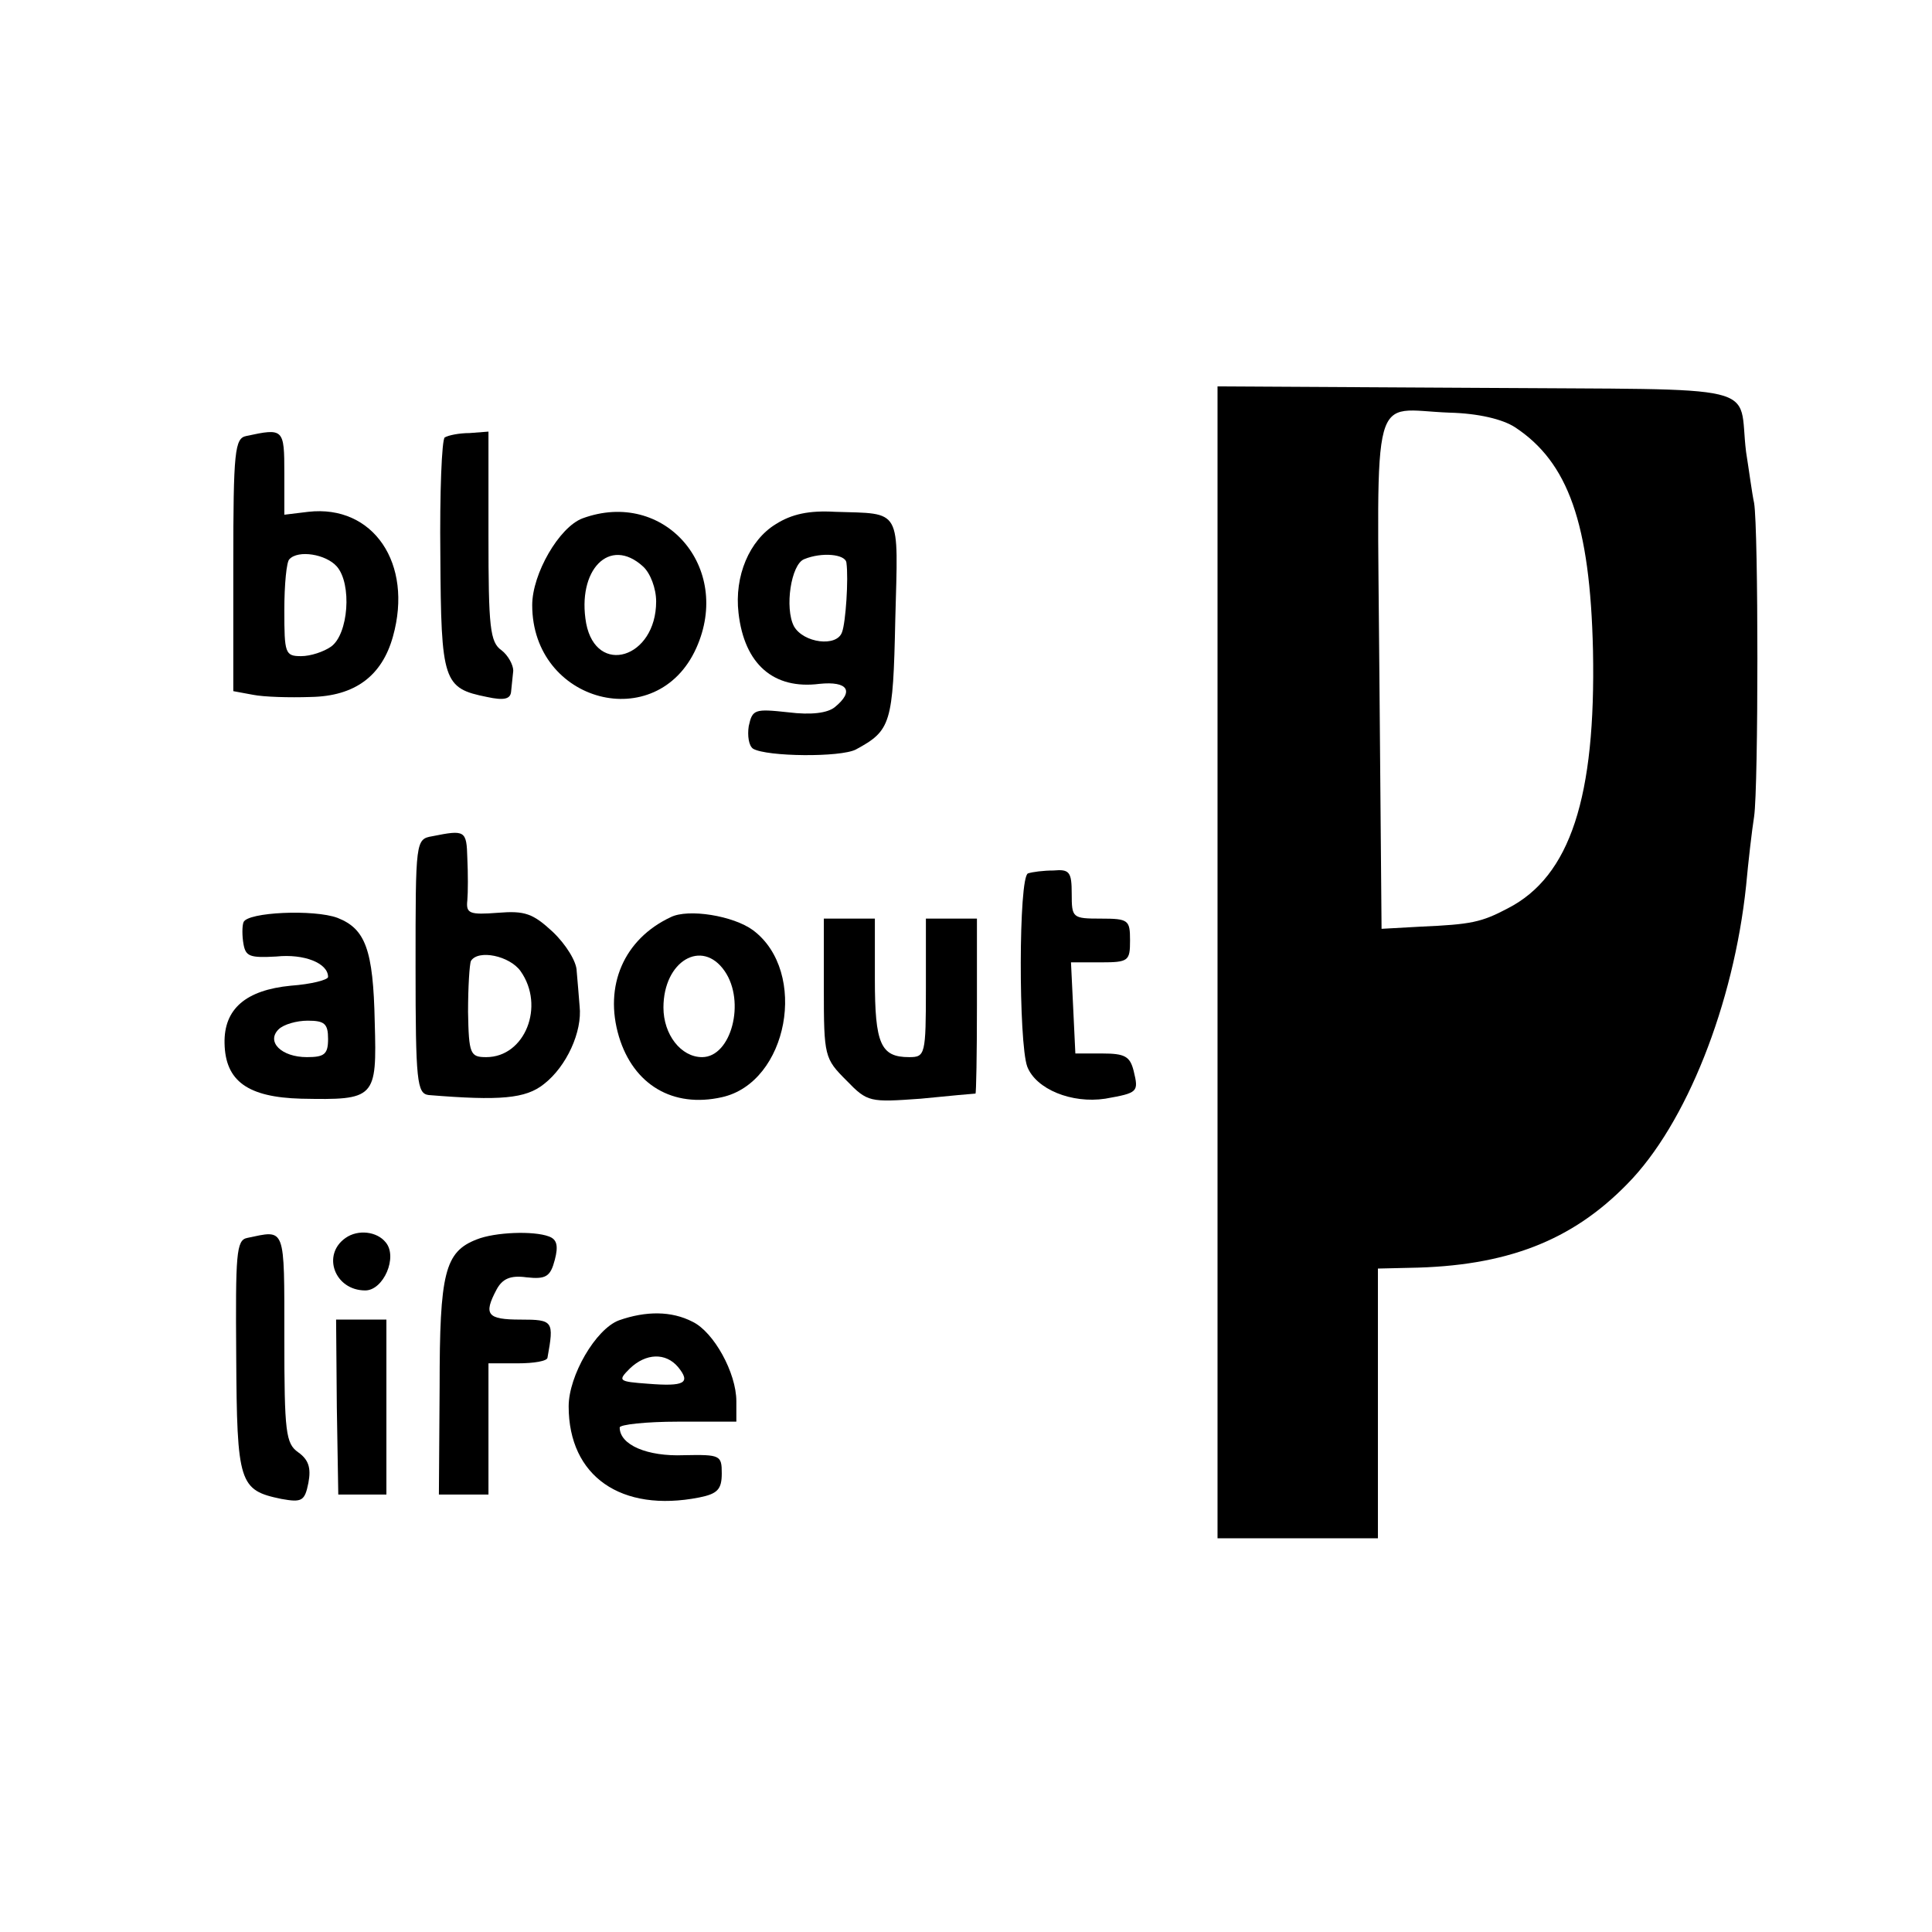
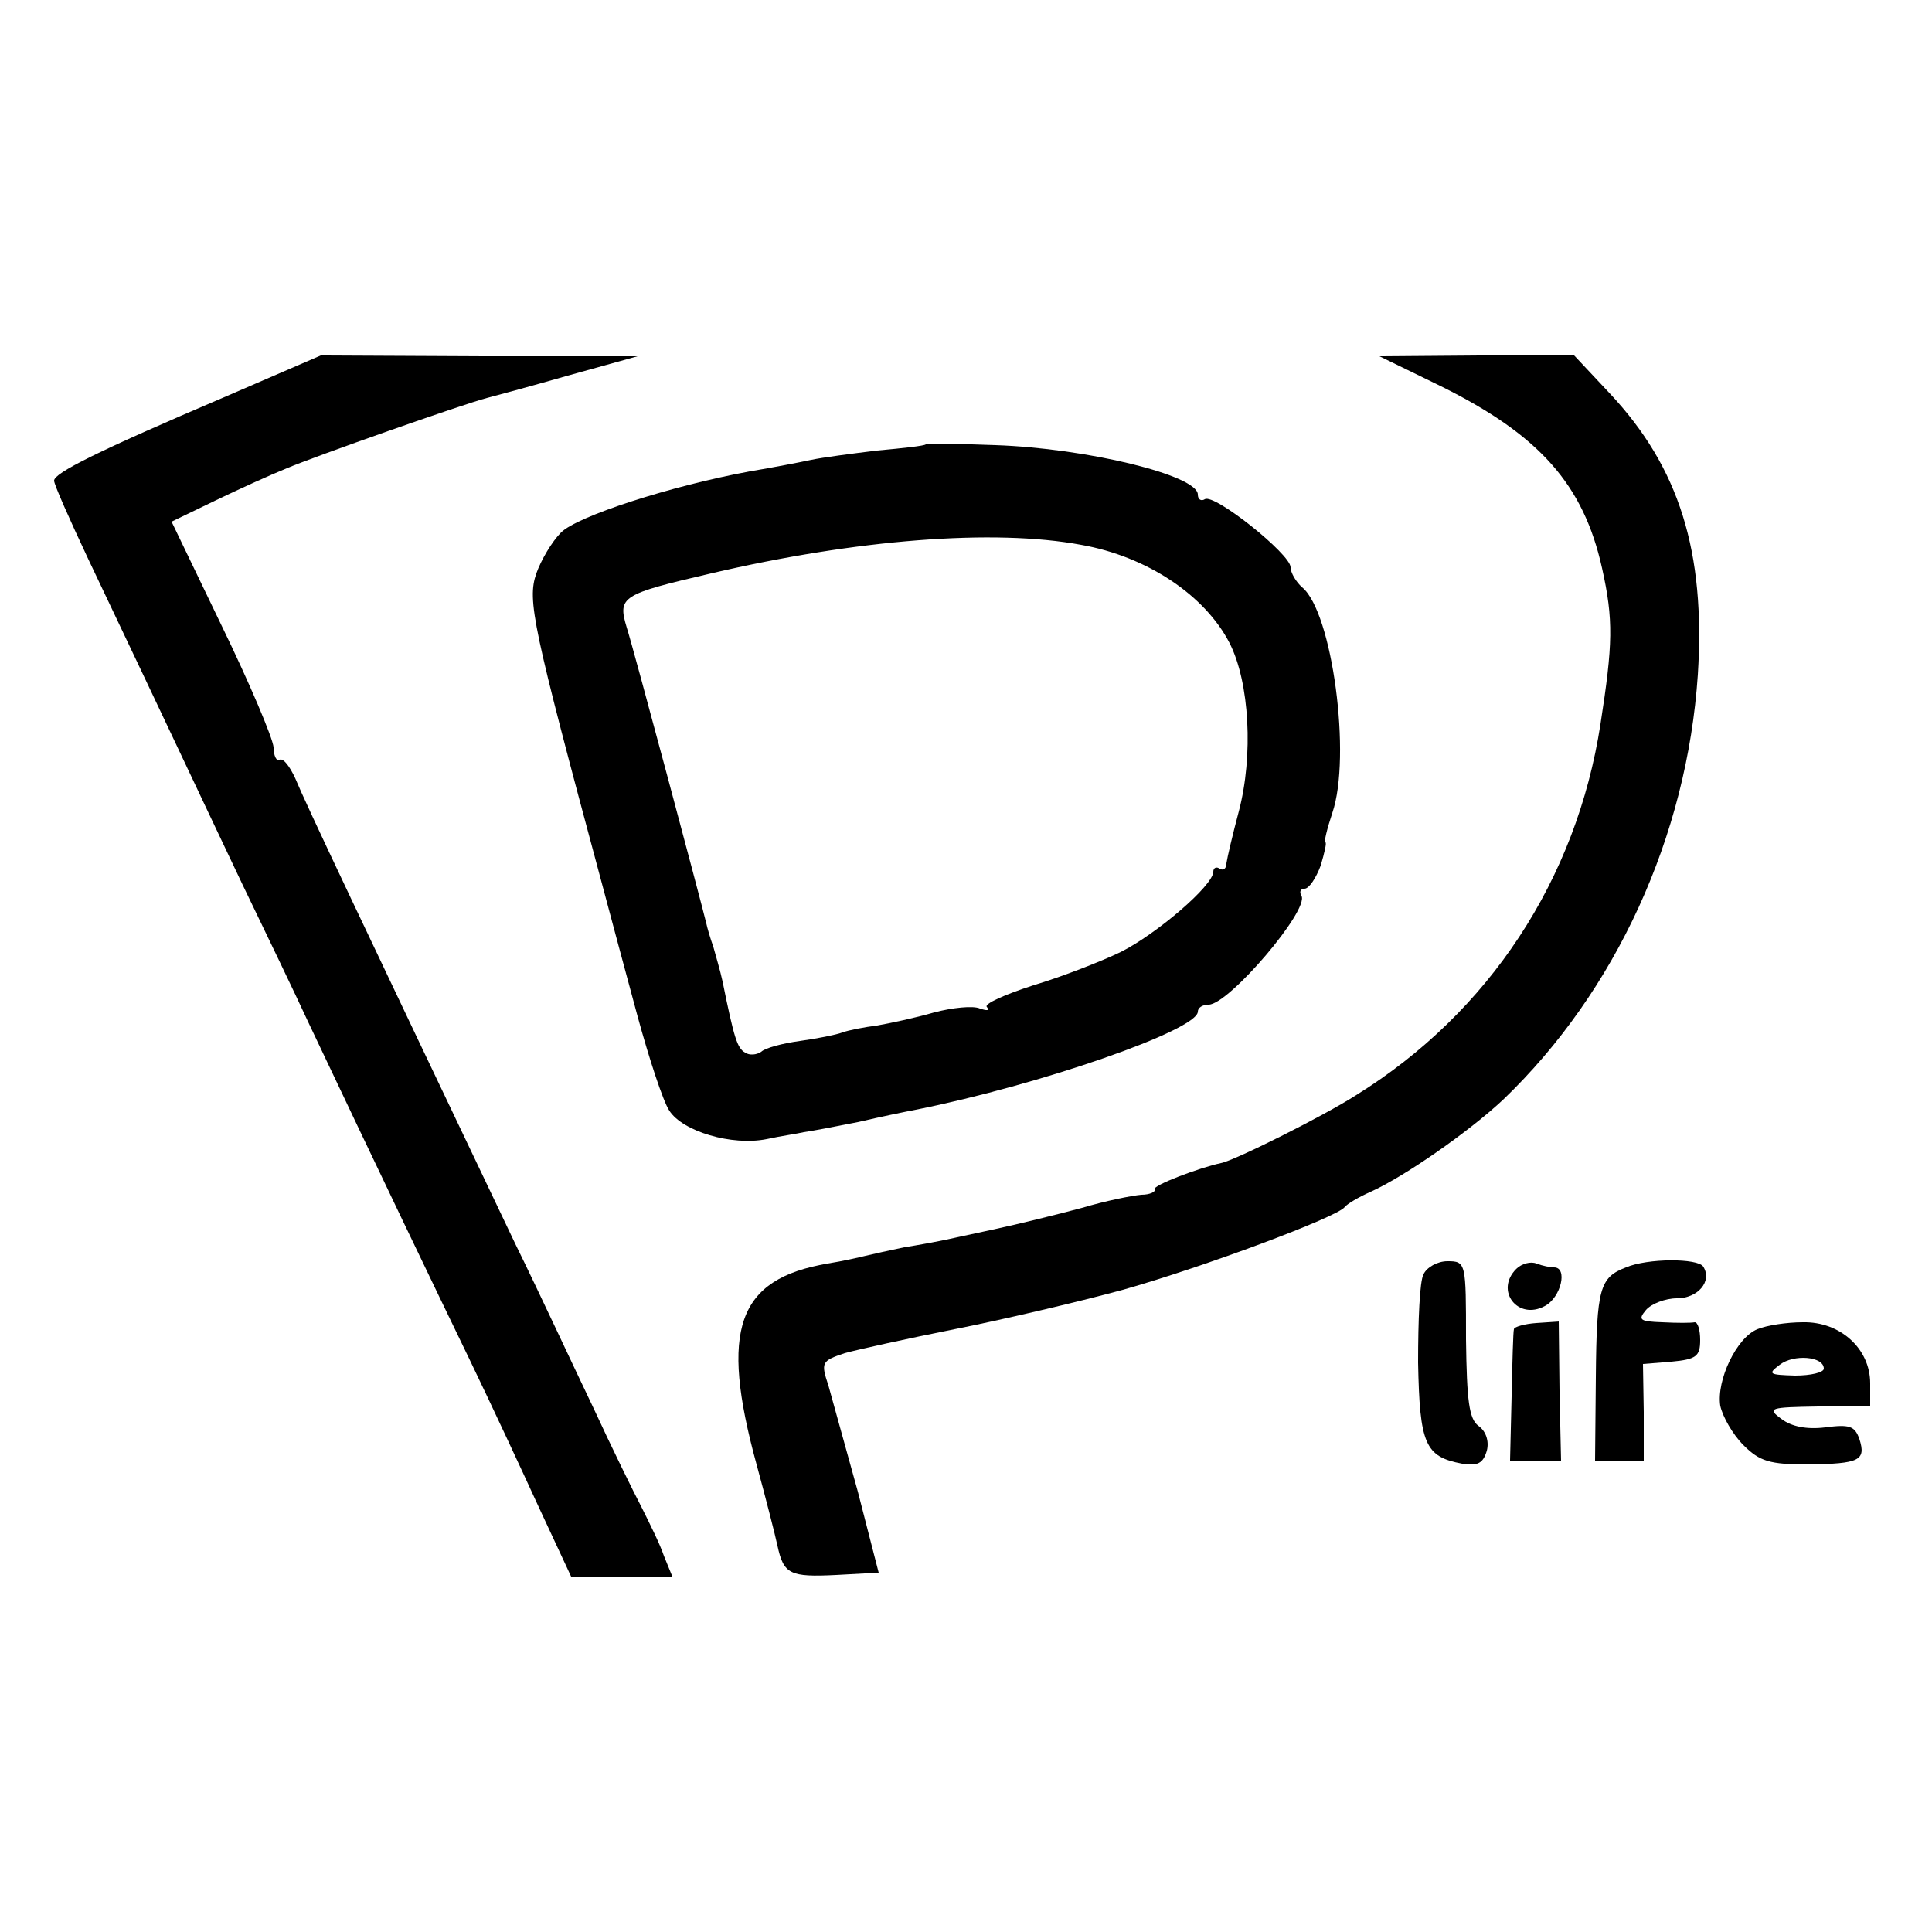
- <svg xmlns="http://www.w3.org/2000/svg" version="1.0" width="265pt" height="265pt" viewBox="0 0 265 265" preserveAspectRatio="xMidYMid meet">
-   <g transform="translate(0,265) scale(0.1,-0.1)" fill="#000000" stroke="none">
-     <path d="M1670 1330 l0 -790 110 0 110 0 0 185 0 185 43 1 c133 2 223 37 299 115 81 82 146 247 163 409 3 33 8 76 11 95 6 41 6 394 0 430 -3 14 -7 45 -11 70 -12 96 35 85 -368 88 l-357 2 0 -790z m408 734 c73 -48 103 -132 107 -306 4 -201 -31 -310 -117 -354 -36 -19 -50 -22 -119 -25 l-54 -3 -3 351 c-3 401 -13 361 96 357 40 -1 73 -9 90 -20z" />
-     <path d="M338 2052 c-16 -3 -18 -20 -18 -177 l0 -173 27 -5 c15 -3 50 -4 79 -3 61 1 98 29 113 83 28 100 -27 181 -116 171 l-33 -4 0 57 c0 61 -1 62 -52 51z m124 -179 c21 -24 16 -93 -8 -110 -10 -7 -28 -13 -41 -13 -22 0 -23 4 -23 63 0 35 3 67 7 70 12 13 50 7 65 -10z" />
-     <path d="M610 2050 c-4 -3 -7 -76 -6 -162 1 -173 4 -182 64 -194 23 -5 32 -3 33 7 1 8 2 21 3 29 0 8 -7 21 -16 28 -16 11 -18 32 -18 157 l0 143 -26 -2 c-14 0 -29 -3 -34 -6z" />
-     <path d="M799 1939 c-32 -12 -69 -76 -69 -119 0 -134 171 -179 225 -59 50 111 -44 219 -156 178z m83 -66 c10 -9 18 -30 18 -48 0 -78 -82 -103 -96 -30 -13 73 32 120 78 78z" />
-     <path d="M1064 1931 c-36 -22 -57 -71 -51 -122 8 -70 48 -105 111 -97 39 4 48 -10 21 -32 -10 -8 -32 -11 -64 -7 -46 5 -49 4 -54 -19 -2 -13 0 -27 6 -31 19 -11 120 -12 141 -1 48 26 51 35 54 178 4 155 10 145 -83 148 -35 2 -59 -3 -81 -17z m97 -53 c3 -22 -1 -82 -6 -95 -7 -21 -53 -15 -66 8 -13 25 -4 85 14 92 24 10 57 7 58 -5z" />
-     <path d="M593 1503 c-23 -4 -23 -6 -23 -179 0 -158 2 -174 18 -176 98 -8 133 -5 158 15 31 24 53 72 49 107 -1 14 -3 36 -4 48 0 13 -15 37 -33 54 -27 25 -38 29 -75 26 -39 -3 -44 -1 -42 17 1 11 1 37 0 58 -1 38 -3 39 -48 30z m121 -185 c34 -48 6 -118 -47 -118 -22 0 -24 4 -25 62 0 34 2 66 4 70 10 16 53 7 68 -14z" />
-     <path d="M1410 1452 c-13 -5 -13 -232 -1 -265 12 -31 61 -51 107 -44 45 8 46 9 39 38 -5 20 -12 24 -43 24 l-37 0 -3 63 -3 62 41 0 c38 0 40 2 40 30 0 28 -2 30 -40 30 -39 0 -40 1 -40 34 0 30 -3 34 -25 32 -14 0 -29 -2 -35 -4z" />
-     <path d="M334 1385 c-2 -5 -2 -19 0 -30 3 -17 9 -19 45 -17 38 4 71 -9 71 -28 0 -4 -23 -10 -51 -12 -62 -6 -92 -32 -91 -79 1 -52 32 -74 105 -76 102 -2 104 0 101 105 -2 100 -13 128 -51 143 -32 12 -124 8 -129 -6z m116 -160 c0 -21 -5 -25 -29 -25 -35 0 -56 21 -39 38 7 7 25 12 40 12 23 0 28 -4 28 -25z" />
-     <path d="M920 1392 c-64 -30 -92 -94 -71 -164 20 -66 74 -98 141 -83 91 20 119 172 43 229 -27 20 -89 30 -113 18z m74 -74 c29 -42 9 -118 -31 -118 -29 0 -53 31 -53 68 0 64 53 95 84 50z" />
-     <path d="M1130 1294 c0 -93 1 -96 31 -126 29 -30 32 -30 102 -25 40 4 73 7 75 7 1 0 2 54 2 120 l0 120 -35 0 -35 0 0 -95 c0 -92 -1 -95 -23 -95 -39 0 -47 18 -47 107 l0 83 -35 0 -35 0 0 -96z" />
-     <path d="M339 952 c-15 -3 -16 -22 -15 -162 1 -175 4 -184 62 -196 28 -5 32 -3 37 22 4 21 0 32 -14 42 -17 12 -19 27 -19 157 0 155 2 148 -51 137z" />
-     <path d="M474 952 c-33 -23 -15 -72 27 -72 25 0 45 46 28 66 -12 15 -38 18 -55 6z" />
-     <path d="M654 950 c-44 -17 -51 -46 -51 -202 l-1 -148 34 0 34 0 0 90 0 90 40 0 c22 0 41 3 41 8 9 50 8 52 -37 52 -46 0 -51 7 -33 41 8 15 19 20 41 17 27 -3 33 1 39 24 5 19 3 28 -8 32 -21 8 -74 6 -99 -4z" />
-     <path d="M849 839 c-32 -12 -69 -76 -69 -118 0 -96 72 -146 179 -125 25 5 31 11 31 33 0 25 -2 26 -52 25 -50 -2 -88 14 -88 38 0 4 36 8 80 8 l80 0 0 28 c0 39 -31 95 -60 109 -29 15 -64 15 -101 2z m81 -64 c18 -22 9 -27 -41 -23 -41 3 -42 4 -25 21 22 21 49 22 66 2z" />
-     <path d="M462 720 l2 -120 33 0 33 0 0 120 0 120 -34 0 -35 0 1 -120z" />
+ <svg xmlns="http://www.w3.org/2000/svg" version="1.0" width="250pt" height="250pt" viewBox="0 0 250 250" preserveAspectRatio="xMidYMid meet">
+   <g transform="translate(0,250) scale(0.1,-0.1)" fill="#000000" stroke="none">
+     <path d="M290 1986 c-164 -70 -220 -98 -220 -108 0 -5 20 -50 44 -101 107 -225 151 -319 200 -422 29 -60 68 -141 86 -180 89 -188 162 -340 208 -435 28 -58 68 -144 90 -192 l41 -88 65 0 66 0 -11 27 c-5 15 -19 43 -29 63 -10 19 -39 78 -63 130 -25 52 -69 147 -100 210 -202 424 -271 569 -285 603 -7 15 -15 26 -20 24 -4 -3 -8 5 -8 16 -1 12 -31 83 -67 157 l-65 135 56 27 c31 15 73 34 93 42 35 15 228 83 259 91 8 2 56 15 105 29 l90 25 -205 0 -205 1 -125 -54z" />
+     <path d="M1865 2000 c127 -63 184 -127 208 -235 15 -67 14 -99 -2 -202 -31 -201 -144 -373 -316 -480 -42 -27 -158 -85 -175 -88 -28 -6 -89 -29 -86 -34 2 -3 -6 -7 -17 -7 -12 -1 -47 -8 -77 -17 -30 -8 -82 -21 -115 -28 -33 -7 -64 -14 -70 -15 -5 -1 -26 -5 -45 -8 -19 -4 -42 -9 -50 -11 -8 -2 -30 -7 -49 -10 -117 -20 -140 -85 -92 -260 12 -44 24 -91 27 -105 8 -37 16 -41 76 -38 l55 3 -27 105 c-16 58 -33 119 -38 137 -10 30 -9 32 21 42 18 5 82 19 142 31 61 12 159 35 218 51 106 30 277 94 287 107 3 4 18 13 34 20 44 20 126 77 171 119 146 140 238 341 252 550 10 159 -24 268 -114 364 l-46 49 -126 0 -126 -1 80 -39z" />
+     <path d="M1198 1925 c-2 -2 -30 -5 -63 -8 -33 -4 -71 -9 -85 -12 -14 -3 -50 -10 -80 -15 -103 -19 -223 -58 -244 -79 -12 -12 -26 -36 -32 -53 -12 -35 -5 -67 84 -398 11 -41 32 -120 47 -175 15 -55 33 -110 41 -122 17 -27 81 -46 126 -37 18 4 40 7 48 9 8 1 40 7 70 13 30 7 64 14 75 16 160 32 365 103 365 127 0 5 6 9 14 9 26 0 131 123 120 141 -3 5 -1 9 4 9 6 0 15 14 21 30 5 17 8 30 6 30 -2 0 2 17 9 38 25 73 0 260 -39 292 -8 7 -15 19 -15 26 0 17 -99 96 -111 88 -5 -3 -9 0 -9 6 0 25 -144 60 -262 64 -49 2 -89 2 -90 1z m201 -130 c85 -15 160 -65 192 -127 26 -51 31 -146 12 -218 -8 -30 -15 -60 -16 -67 0 -7 -4 -10 -9 -7 -4 3 -8 1 -8 -4 0 -18 -74 -81 -120 -104 -25 -12 -76 -32 -113 -43 -37 -12 -64 -24 -60 -28 4 -5 0 -5 -9 -2 -9 4 -36 1 -59 -5 -24 -7 -57 -14 -74 -17 -16 -2 -37 -6 -45 -9 -8 -3 -33 -8 -55 -11 -22 -3 -45 -9 -50 -14 -6 -4 -15 -5 -21 -1 -10 6 -14 18 -29 92 -3 14 -9 34 -12 45 -4 11 -8 25 -9 30 -7 29 -94 355 -103 383 -12 40 -7 43 109 70 188 44 366 58 479 37z" />
+     <path d="M1842 851 c-5 -9 -7 -60 -7 -114 2 -106 9 -122 57 -131 20 -3 27 0 32 17 3 12 -1 25 -11 32 -12 9 -15 32 -16 112 0 99 0 101 -24 101 -13 0 -27 -8 -31 -17z" />
+     <path d="M1962 858 c-28 -28 2 -67 37 -48 21 11 30 50 12 50 -5 0 -15 2 -23 5 -7 3 -19 0 -26 -7z" />
+     <path d="M2104 860 c-34 -13 -38 -27 -39 -142 l-1 -108 32 0 31 0 0 63 -1 62 37 3 c32 3 37 7 37 28 0 13 -3 23 -7 23 -5 -1 -23 -1 -42 0 -29 1 -32 3 -21 16 7 8 25 15 40 15 27 0 46 22 34 41 -7 11 -72 11 -100 -1z" />
+     <path d="M1959 780 c-1 -3 -2 -42 -3 -87 l-2 -83 33 0 33 0 -2 90 -1 90 -29 -2 c-15 -1 -29 -5 -29 -8z" />
+     <path d="M2274 780 c-27 -11 -53 -66 -48 -99 3 -14 16 -37 30 -51 21 -21 34 -25 84 -25 66 1 75 5 66 33 -6 17 -13 19 -44 15 -24 -3 -44 1 -57 11 -19 14 -15 15 48 16 l67 0 0 30 c0 45 -39 80 -87 79 -21 0 -47 -4 -59 -9z m86 -51 c0 -5 -17 -9 -37 -9 -34 1 -36 2 -20 14 18 14 57 11 57 -5z" />
  </g>
</svg>
